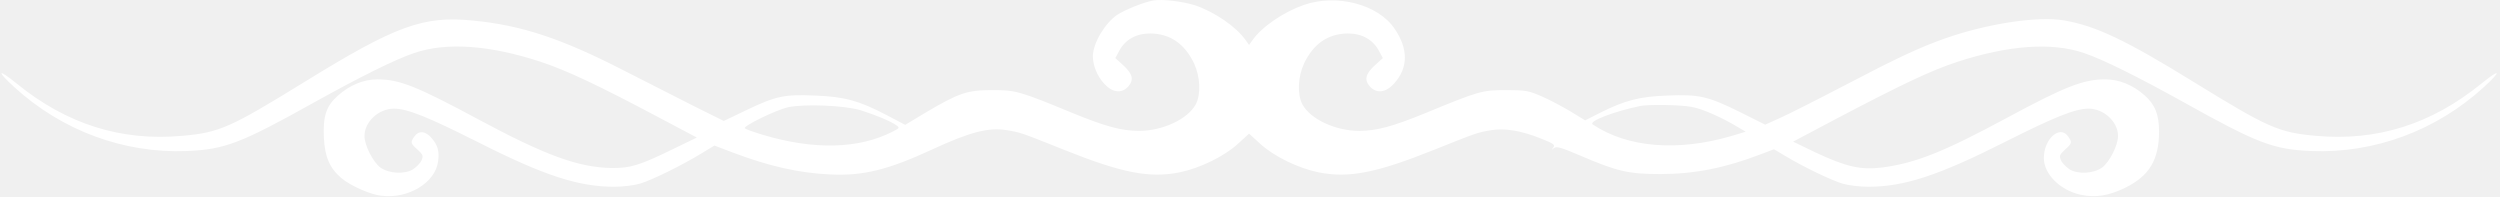
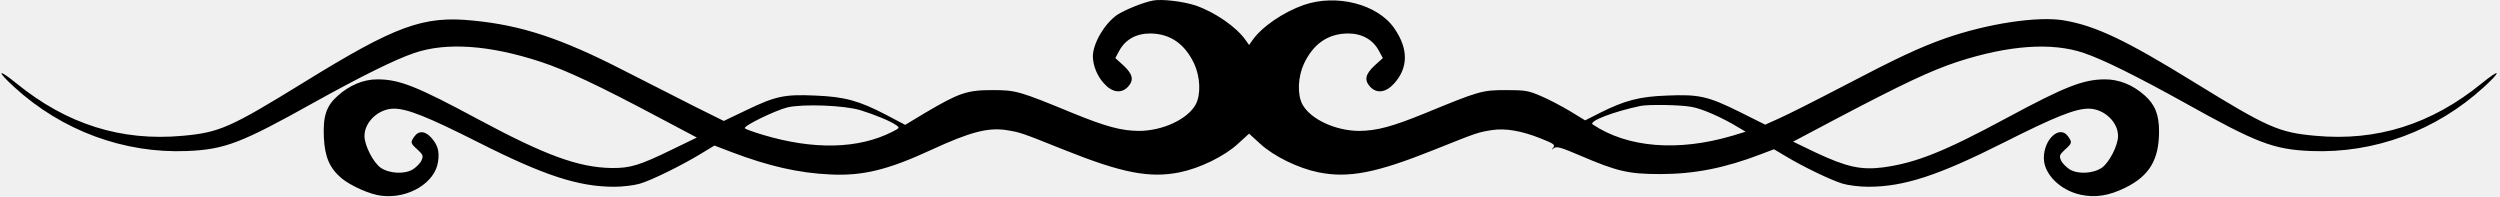
<svg xmlns="http://www.w3.org/2000/svg" width="1707" height="134" viewBox="0 0 1707 134" fill="none">
-   <path d="M787.536 0.319C780.736 1.519 768.069 6.719 762.736 10.186C754.202 16.186 746.469 29.252 746.202 38.186C746.202 44.452 749.002 51.786 753.802 56.986C759.402 63.252 765.669 64.052 770.202 59.252C774.336 54.719 773.536 50.719 767.269 44.852L761.536 39.652L764.202 34.719C768.336 26.986 775.802 22.852 785.402 22.852C799.002 22.986 809.002 29.919 815.402 43.519C819.536 52.452 820.069 64.452 816.469 71.252C811.002 81.386 793.802 89.386 777.536 89.386C765.536 89.252 755.136 86.452 732.869 77.386C695.936 62.186 693.802 61.519 677.536 61.519C660.336 61.519 654.869 63.386 631.802 76.986L618.069 85.252L605.136 78.452C586.469 68.719 576.736 66.052 556.736 65.252C535.802 64.319 529.802 65.519 509.802 75.119L494.202 82.586L473.802 72.452C462.736 66.852 440.869 55.786 425.536 47.919C383.136 26.186 356.069 17.252 323.002 14.052C289.002 10.586 270.202 17.519 207.536 56.186C157.269 87.119 149.936 90.452 124.736 92.719C82.736 96.586 45.536 84.852 11.136 56.852C-1.664 46.452 -2.598 48.186 9.802 59.519C42.336 89.252 84.602 104.852 127.669 103.119C153.536 102.052 164.602 97.786 214.736 69.786C246.736 52.052 269.802 40.586 282.869 36.186C304.736 28.719 334.202 30.719 369.136 42.186C386.869 48.052 408.469 58.186 450.602 80.586L475.802 93.919L459.269 101.919C436.602 112.986 430.336 114.852 417.536 114.719C395.002 114.319 372.602 106.186 326.869 81.652C284.469 58.852 272.736 54.186 257.669 54.186C248.069 54.186 238.602 58.186 230.469 65.519C222.736 72.452 220.469 79.386 221.136 93.919C221.802 107.119 225.002 114.719 233.136 121.652C239.402 126.852 252.736 132.852 260.469 133.652C278.869 135.919 297.269 124.719 299.136 110.186C300.069 103.386 299.002 99.252 294.736 94.319C290.602 89.386 285.936 88.986 283.002 93.119C280.069 97.252 280.202 97.786 285.136 102.186C288.869 105.652 289.136 106.452 287.802 109.519C287.002 111.386 284.336 114.052 281.936 115.652C276.202 119.119 265.802 118.586 259.802 114.452C254.736 110.719 248.869 99.252 248.869 92.852C248.869 83.119 258.602 74.186 269.002 74.186C278.069 74.186 292.069 79.786 326.202 96.986C371.536 119.919 395.002 127.519 419.402 127.519C425.136 127.519 433.002 126.586 437.002 125.386C445.136 122.986 465.936 112.719 479.002 104.719L487.802 99.386L500.069 104.052C524.736 113.386 545.402 118.186 567.002 119.119C589.136 120.186 606.202 116.052 636.202 102.186C662.202 90.186 674.736 86.852 687.269 88.852C696.869 90.452 696.602 90.319 726.602 102.319C766.202 118.186 785.002 121.786 805.536 117.652C819.269 114.852 836.069 106.719 845.402 98.052L852.869 91.252L860.336 98.052C869.669 106.719 886.469 114.852 900.202 117.652C920.736 121.786 939.536 118.186 979.136 102.319C1009.14 90.319 1008.87 90.452 1018.47 88.852C1027.67 87.386 1038.74 89.252 1051.8 94.452C1060.87 98.052 1062.07 98.852 1060.6 100.719C1059.14 102.586 1059.14 102.586 1061 101.119C1062.87 99.786 1065.8 100.586 1078.87 106.186C1104.07 116.986 1111.8 118.852 1133.54 118.852C1157 118.852 1177.8 114.719 1202.47 105.252L1211.27 101.919L1219.14 106.586C1231.27 113.919 1250.2 122.986 1258.07 125.386C1262.07 126.586 1269.94 127.519 1275.67 127.519C1300.07 127.519 1323.4 119.919 1368.87 96.986C1403 79.786 1417 74.186 1426.07 74.186C1436.47 74.186 1446.2 83.119 1446.2 92.852C1446.2 99.252 1440.34 110.719 1435.27 114.452C1429.27 118.586 1418.87 119.119 1413.14 115.652C1410.74 114.052 1408.07 111.386 1407.27 109.519C1405.94 106.452 1406.2 105.652 1409.94 102.186C1414.87 97.786 1415 97.252 1412.07 93.119C1406.47 85.119 1395.54 94.852 1395.54 107.919C1395.54 118.852 1406.6 129.919 1420.74 132.986C1430.87 135.119 1439.94 133.652 1451.14 128.186C1467.67 120.052 1474.2 108.986 1474.2 89.652C1474.2 78.186 1471.4 71.252 1464.2 64.986C1456.2 57.919 1446.87 54.186 1437.4 54.186C1422.6 54.186 1410.2 58.986 1370.34 80.452C1327.54 103.519 1308.34 111.252 1285.54 114.319C1270.6 116.186 1260.87 114.052 1239.54 104.052L1224.34 96.719L1253.54 81.252C1299.67 56.986 1318.47 48.186 1336.6 42.186C1371.54 30.852 1401 28.719 1422.87 36.186C1435.94 40.586 1459 52.052 1491 69.786C1541.14 97.786 1552.2 102.052 1578.07 103.119C1621.14 104.852 1663.4 89.252 1695.94 59.519C1708.34 48.186 1707.4 46.452 1694.6 56.852C1660.2 84.852 1623 96.586 1581 92.719C1555.8 90.452 1548.47 87.119 1498.2 56.186C1451.54 27.386 1431 17.652 1409.27 13.919C1391.27 10.852 1356.74 16.186 1328.2 26.186C1310.2 32.586 1295.67 39.386 1258.2 58.986C1239.54 68.719 1219.94 78.586 1214.74 80.852L1205.27 85.119L1187.67 76.319C1166.07 65.652 1159.94 64.319 1138.2 65.252C1119.4 65.919 1109.4 68.586 1092.6 76.986L1082.34 82.186L1072.07 75.919C1066.47 72.586 1057.67 67.919 1052.34 65.652C1043.67 61.919 1041.67 61.519 1028.2 61.519C1011.94 61.519 1009.8 62.186 972.869 77.386C950.602 86.452 940.202 89.252 928.202 89.386C911.936 89.386 894.736 81.386 889.269 71.252C885.669 64.452 886.202 52.452 890.336 43.519C896.736 29.919 906.736 22.986 920.336 22.852C929.936 22.852 937.402 26.986 941.536 34.719L944.202 39.652L938.469 44.852C932.202 50.719 931.402 54.719 935.536 59.252C940.069 64.052 946.336 63.252 951.936 56.986C961.669 46.186 961.669 33.252 952.069 19.386C940.736 2.852 912.602 -4.348 890.202 3.386C876.202 8.319 861.536 18.319 855.136 27.519L852.869 30.719L850.602 27.519C844.202 18.319 829.402 8.186 816.069 3.652C807.802 0.986 793.536 -0.748 787.536 0.319ZM587.536 75.252C597.402 78.319 607.802 82.586 611.802 85.386C614.469 87.252 614.336 87.386 609.402 89.919C586.202 101.786 555.536 102.452 520.869 92.052C514.602 90.186 509.136 88.186 508.602 87.652C507.002 86.186 529.536 75.252 537.936 73.252C549.002 70.852 576.469 71.919 587.536 75.252ZM1155 72.986C1162.2 74.186 1176.07 80.319 1187.4 87.252L1191.94 89.919L1182.74 92.719C1145.67 103.652 1111.27 100.852 1087.54 84.986C1084.34 82.852 1101.67 76.186 1120.2 72.319C1125.8 71.252 1147.4 71.519 1155 72.986Z" fill="white" />
+   <path d="M787.536 0.319C780.736 1.519 768.069 6.719 762.736 10.186C754.202 16.186 746.469 29.252 746.202 38.186C746.202 44.452 749.002 51.786 753.802 56.986C759.402 63.252 765.669 64.052 770.202 59.252C774.336 54.719 773.536 50.719 767.269 44.852L761.536 39.652L764.202 34.719C768.336 26.986 775.802 22.852 785.402 22.852C799.002 22.986 809.002 29.919 815.402 43.519C819.536 52.452 820.069 64.452 816.469 71.252C811.002 81.386 793.802 89.386 777.536 89.386C765.536 89.252 755.136 86.452 732.869 77.386C695.936 62.186 693.802 61.519 677.536 61.519C660.336 61.519 654.869 63.386 631.802 76.986L618.069 85.252L605.136 78.452C586.469 68.719 576.736 66.052 556.736 65.252C535.802 64.319 529.802 65.519 509.802 75.119L494.202 82.586L473.802 72.452C462.736 66.852 440.869 55.786 425.536 47.919C383.136 26.186 356.069 17.252 323.002 14.052C289.002 10.586 270.202 17.519 207.536 56.186C157.269 87.119 149.936 90.452 124.736 92.719C82.736 96.586 45.536 84.852 11.136 56.852C-1.664 46.452 -2.598 48.186 9.802 59.519C42.336 89.252 84.602 104.852 127.669 103.119C153.536 102.052 164.602 97.786 214.736 69.786C246.736 52.052 269.802 40.586 282.869 36.186C304.736 28.719 334.202 30.719 369.136 42.186C386.869 48.052 408.469 58.186 450.602 80.586L475.802 93.919L459.269 101.919C436.602 112.986 430.336 114.852 417.536 114.719C395.002 114.319 372.602 106.186 326.869 81.652C284.469 58.852 272.736 54.186 257.669 54.186C248.069 54.186 238.602 58.186 230.469 65.519C222.736 72.452 220.469 79.386 221.136 93.919C221.802 107.119 225.002 114.719 233.136 121.652C239.402 126.852 252.736 132.852 260.469 133.652C278.869 135.919 297.269 124.719 299.136 110.186C300.069 103.386 299.002 99.252 294.736 94.319C290.602 89.386 285.936 88.986 283.002 93.119C280.069 97.252 280.202 97.786 285.136 102.186C288.869 105.652 289.136 106.452 287.802 109.519C287.002 111.386 284.336 114.052 281.936 115.652C276.202 119.119 265.802 118.586 259.802 114.452C254.736 110.719 248.869 99.252 248.869 92.852C248.869 83.119 258.602 74.186 269.002 74.186C278.069 74.186 292.069 79.786 326.202 96.986C371.536 119.919 395.002 127.519 419.402 127.519C425.136 127.519 433.002 126.586 437.002 125.386C445.136 122.986 465.936 112.719 479.002 104.719L487.802 99.386L500.069 104.052C524.736 113.386 545.402 118.186 567.002 119.119C589.136 120.186 606.202 116.052 636.202 102.186C662.202 90.186 674.736 86.852 687.269 88.852C696.869 90.452 696.602 90.319 726.602 102.319C766.202 118.186 785.002 121.786 805.536 117.652C819.269 114.852 836.069 106.719 845.402 98.052L852.869 91.252L860.336 98.052C869.669 106.719 886.469 114.852 900.202 117.652C920.736 121.786 939.536 118.186 979.136 102.319C1009.14 90.319 1008.87 90.452 1018.47 88.852C1027.67 87.386 1038.74 89.252 1051.8 94.452C1060.87 98.052 1062.07 98.852 1060.6 100.719C1059.14 102.586 1059.14 102.586 1061 101.119C1062.87 99.786 1065.8 100.586 1078.87 106.186C1104.07 116.986 1111.8 118.852 1133.54 118.852C1157 118.852 1177.8 114.719 1202.47 105.252L1211.27 101.919L1219.14 106.586C1231.27 113.919 1250.2 122.986 1258.07 125.386C1262.07 126.586 1269.94 127.519 1275.67 127.519C1300.07 127.519 1323.4 119.919 1368.87 96.986C1403 79.786 1417 74.186 1426.07 74.186C1436.47 74.186 1446.2 83.119 1446.2 92.852C1446.2 99.252 1440.34 110.719 1435.27 114.452C1429.27 118.586 1418.87 119.119 1413.14 115.652C1410.74 114.052 1408.07 111.386 1407.27 109.519C1405.94 106.452 1406.2 105.652 1409.94 102.186C1414.87 97.786 1415 97.252 1412.07 93.119C1406.47 85.119 1395.54 94.852 1395.54 107.919C1395.54 118.852 1406.6 129.919 1420.74 132.986C1430.87 135.119 1439.94 133.652 1451.14 128.186C1467.67 120.052 1474.2 108.986 1474.2 89.652C1474.2 78.186 1471.4 71.252 1464.2 64.986C1456.2 57.919 1446.87 54.186 1437.4 54.186C1422.6 54.186 1410.2 58.986 1370.34 80.452C1327.54 103.519 1308.34 111.252 1285.54 114.319C1270.6 116.186 1260.87 114.052 1239.54 104.052L1224.34 96.719L1253.54 81.252C1299.67 56.986 1318.47 48.186 1336.6 42.186C1371.54 30.852 1401 28.719 1422.87 36.186C1435.94 40.586 1459 52.052 1491 69.786C1541.14 97.786 1552.2 102.052 1578.07 103.119C1621.14 104.852 1663.4 89.252 1695.94 59.519C1708.34 48.186 1707.4 46.452 1694.6 56.852C1660.2 84.852 1623 96.586 1581 92.719C1555.8 90.452 1548.47 87.119 1498.2 56.186C1451.54 27.386 1431 17.652 1409.27 13.919C1391.27 10.852 1356.74 16.186 1328.2 26.186C1310.2 32.586 1295.67 39.386 1258.2 58.986C1239.54 68.719 1219.94 78.586 1214.74 80.852L1205.27 85.119L1187.67 76.319C1166.07 65.652 1159.94 64.319 1138.2 65.252C1119.4 65.919 1109.4 68.586 1092.6 76.986L1082.34 82.186L1072.07 75.919C1066.47 72.586 1057.67 67.919 1052.34 65.652C1043.67 61.919 1041.67 61.519 1028.2 61.519C1011.94 61.519 1009.8 62.186 972.869 77.386C950.602 86.452 940.202 89.252 928.202 89.386C911.936 89.386 894.736 81.386 889.269 71.252C885.669 64.452 886.202 52.452 890.336 43.519C896.736 29.919 906.736 22.986 920.336 22.852C929.936 22.852 937.402 26.986 941.536 34.719L944.202 39.652L938.469 44.852C932.202 50.719 931.402 54.719 935.536 59.252C940.069 64.052 946.336 63.252 951.936 56.986C961.669 46.186 961.669 33.252 952.069 19.386C940.736 2.852 912.602 -4.348 890.202 3.386C876.202 8.319 861.536 18.319 855.136 27.519L852.869 30.719L850.602 27.519C844.202 18.319 829.402 8.186 816.069 3.652C807.802 0.986 793.536 -0.748 787.536 0.319ZM587.536 75.252C597.402 78.319 607.802 82.586 611.802 85.386C614.469 87.252 614.336 87.386 609.402 89.919C586.202 101.786 555.536 102.452 520.869 92.052C514.602 90.186 509.136 88.186 508.602 87.652C507.002 86.186 529.536 75.252 537.936 73.252C549.002 70.852 576.469 71.919 587.536 75.252ZM1155 72.986C1162.2 74.186 1176.07 80.319 1187.4 87.252L1191.94 89.919L1182.74 92.719C1145.67 103.652 1111.27 100.852 1087.54 84.986C1084.34 82.852 1101.67 76.186 1120.2 72.319C1125.8 71.252 1147.4 71.519 1155 72.986Z" fill="currentColor" />
</svg>
